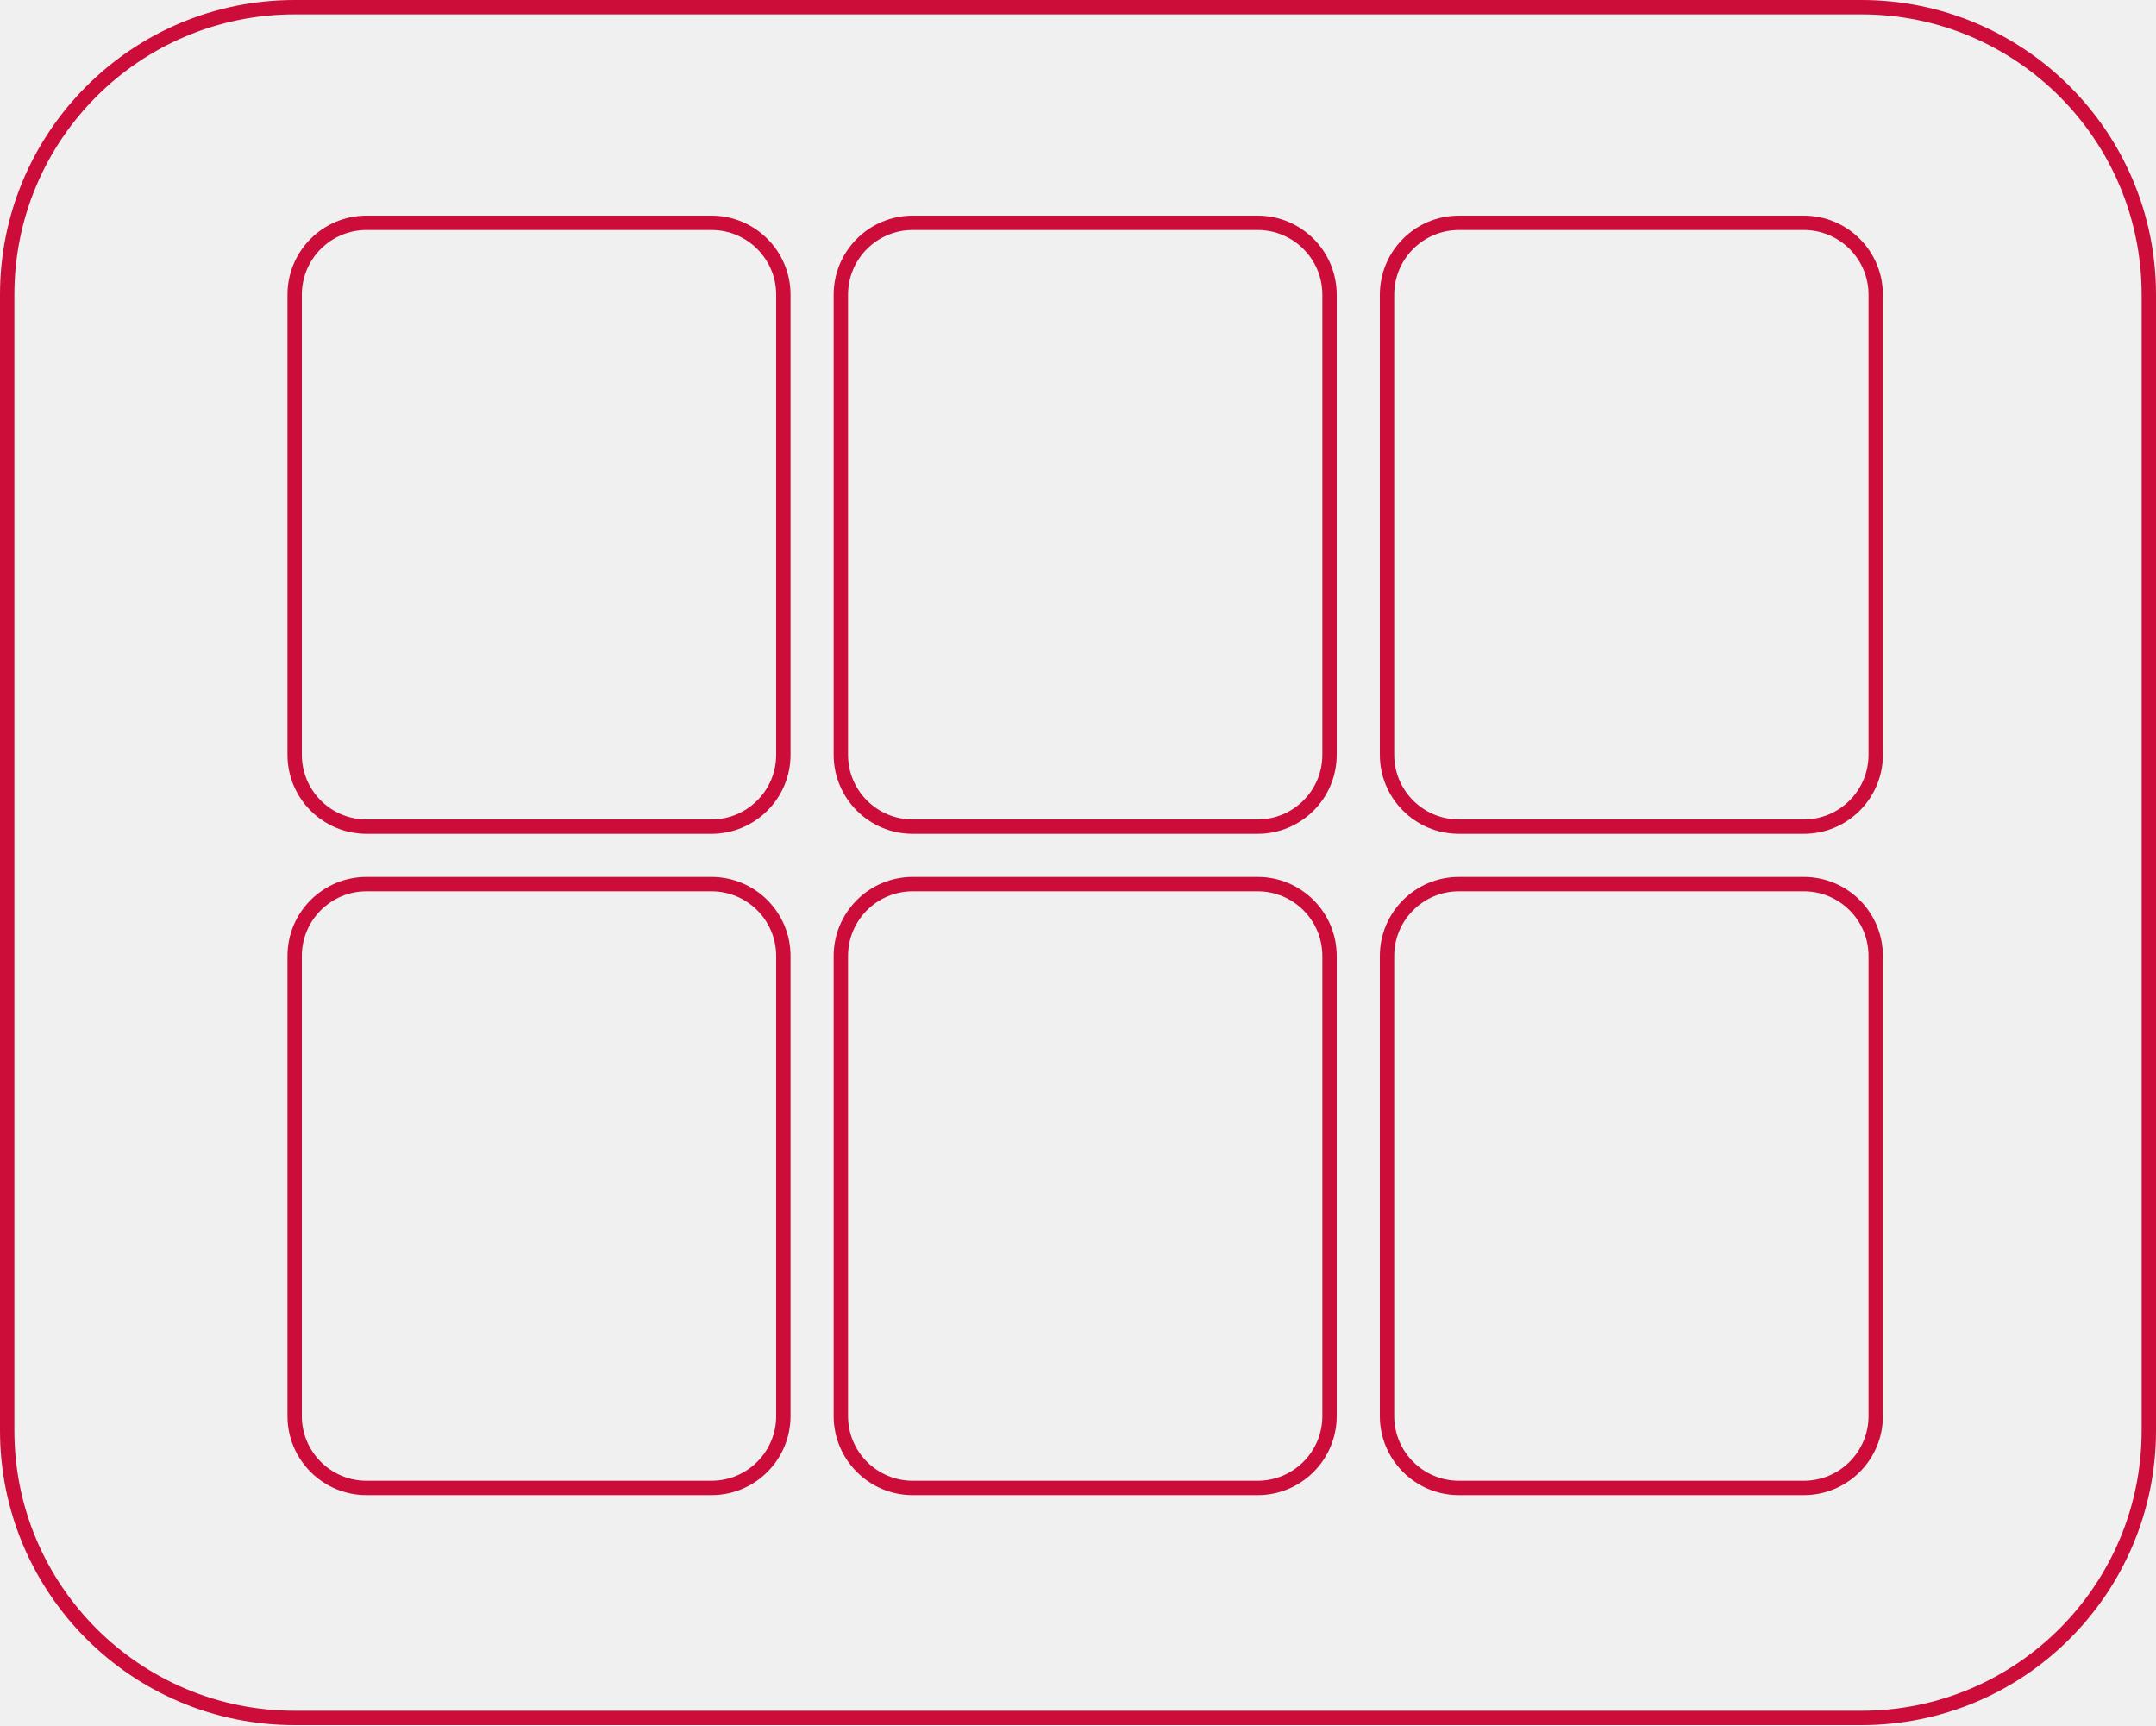
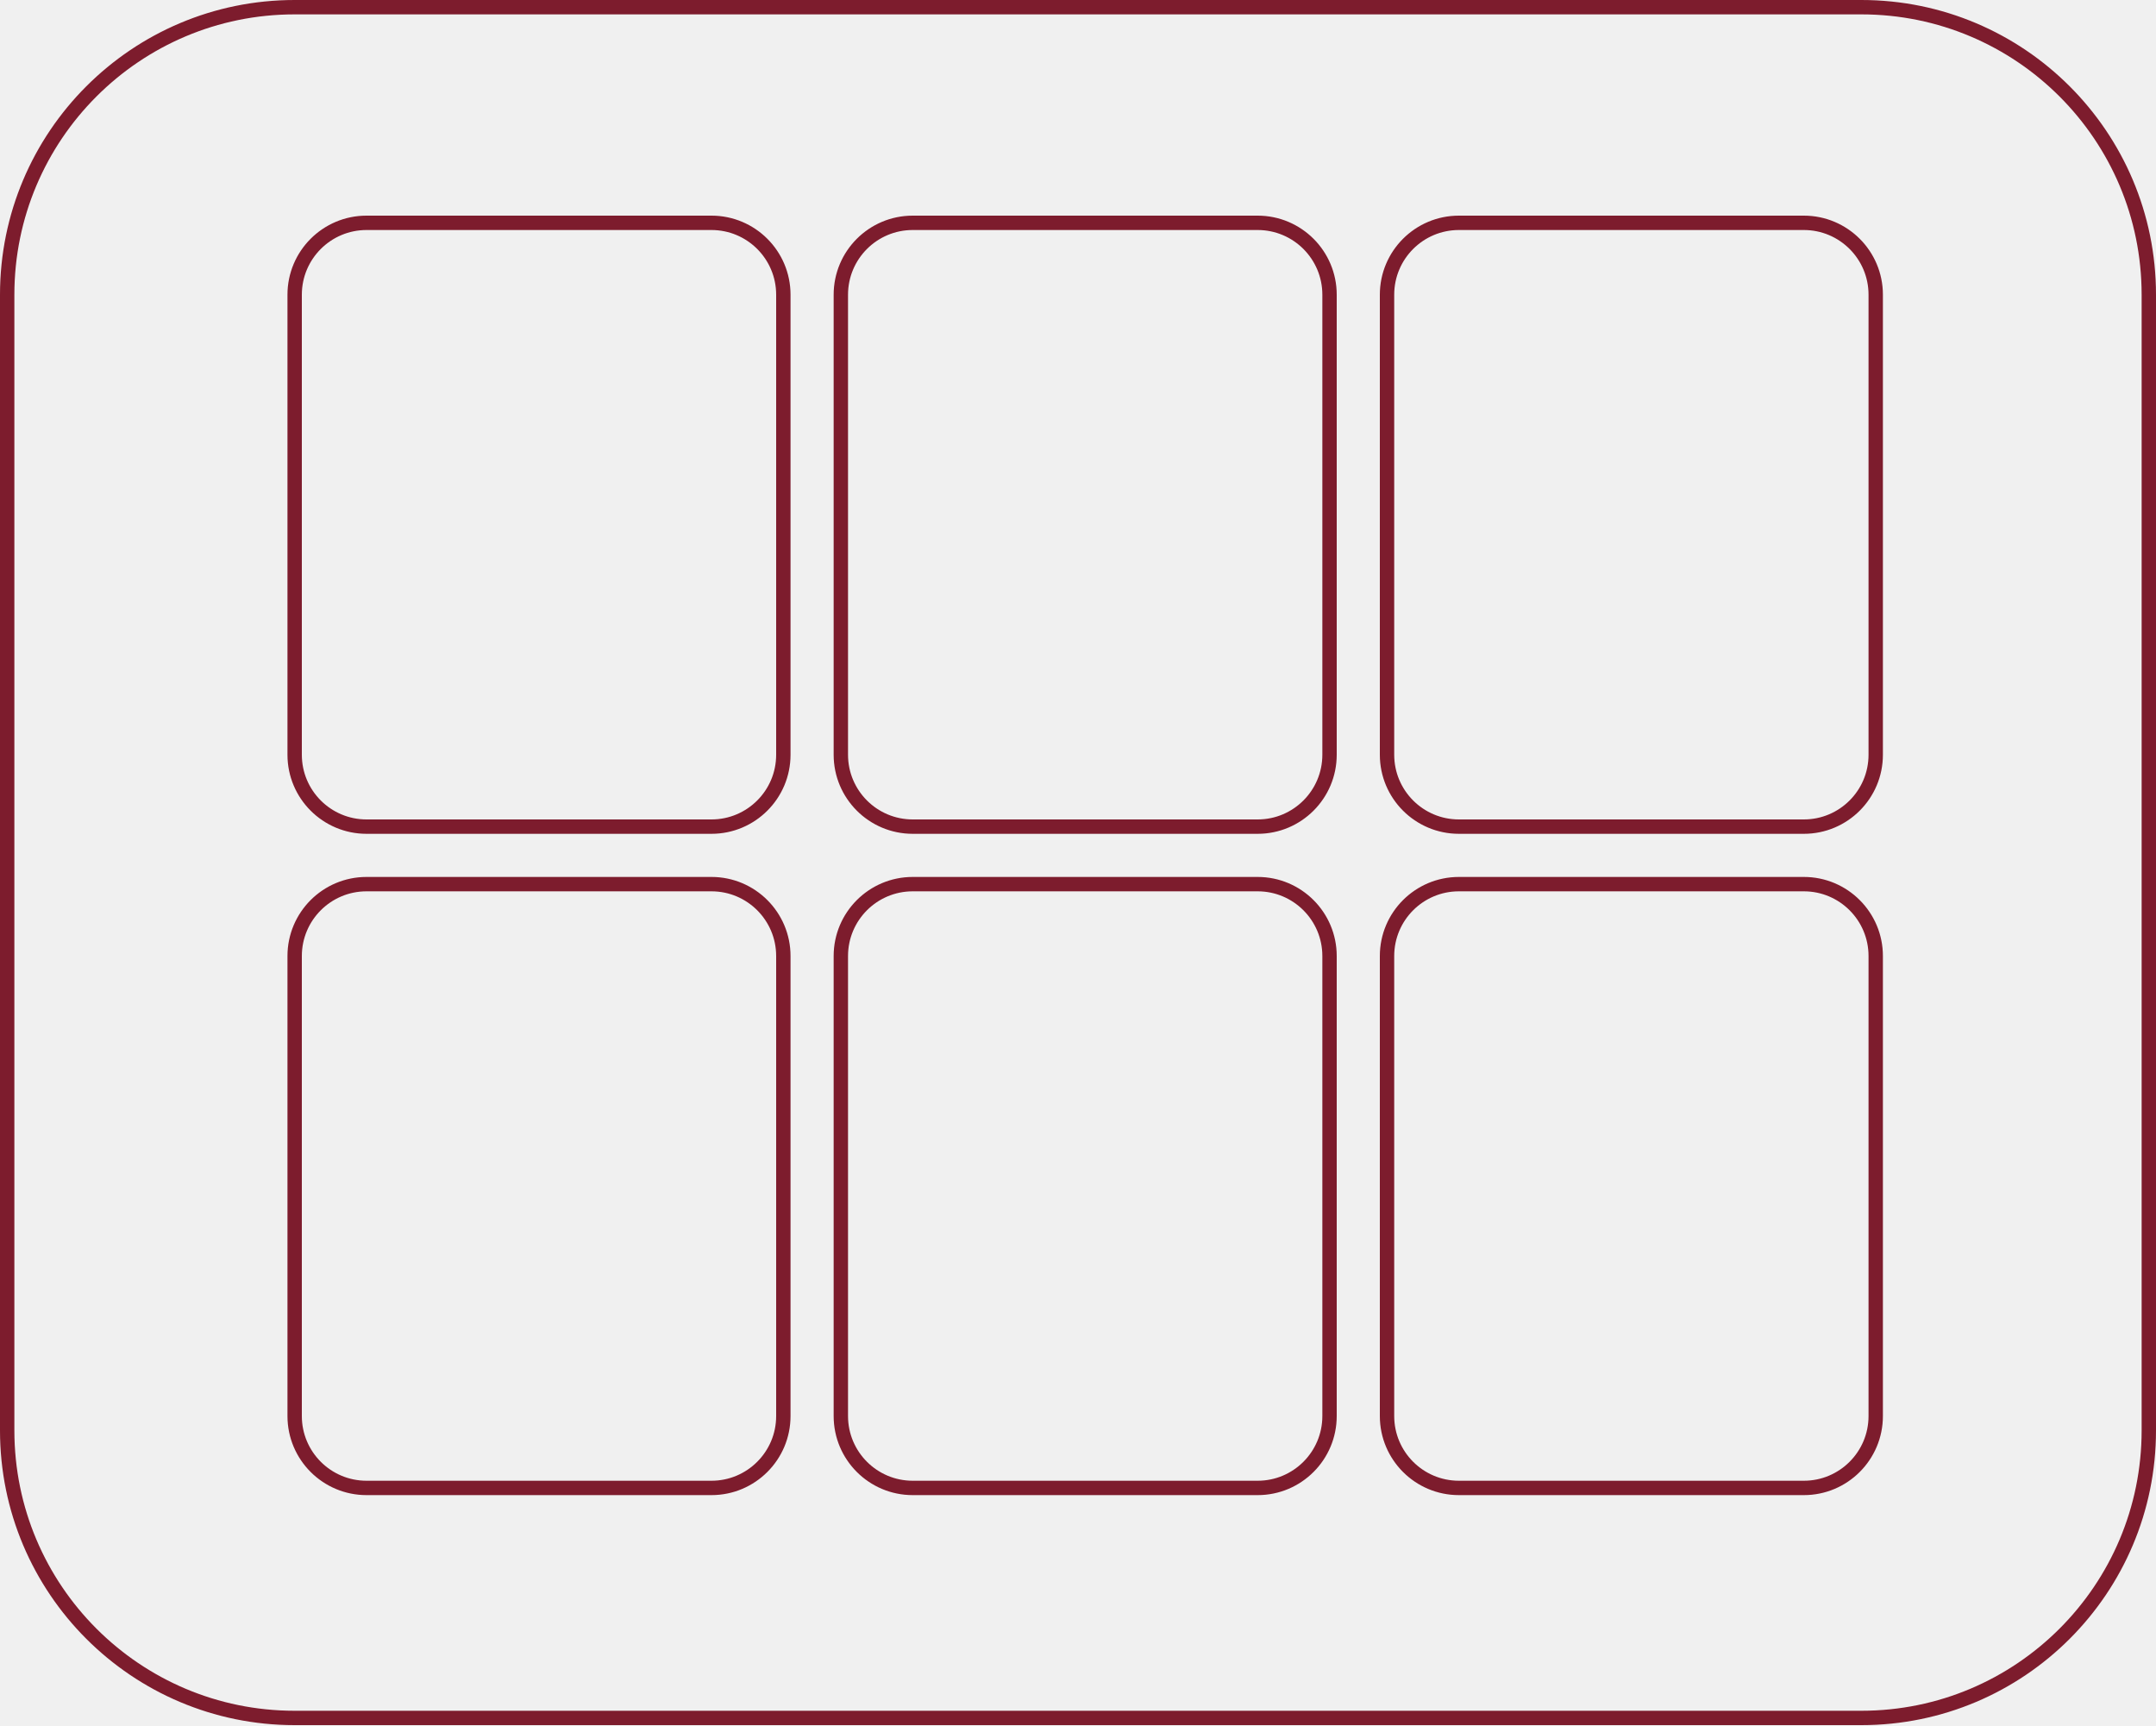
<svg xmlns="http://www.w3.org/2000/svg" width="150" height="120" viewBox="0 0 150 120" fill="none">
  <g clip-path="url(#clip0_825_612)">
-     <path d="M129.5 0.5H20.5C9.454 0.5 0.5 9.454 0.5 20.5V99.5C0.5 110.546 9.454 119.5 20.5 119.5H129.5C140.546 119.5 149.5 110.546 149.5 99.5V20.5C149.5 9.454 140.546 0.5 129.5 0.5Z" stroke="#CC0D39" />
-     <path d="M49.5 61.5H25.5C22.739 61.5 20.5 63.739 20.5 66.5V98.5C20.5 101.261 22.739 103.5 25.5 103.5H49.5C52.261 103.5 54.5 101.261 54.5 98.5V66.5C54.5 63.739 52.261 61.5 49.5 61.5Z" stroke="#CC0D39" />
-     <path d="M87.5 61.5H63.5C60.739 61.5 58.5 63.739 58.5 66.5V98.5C58.5 101.261 60.739 103.5 63.5 103.5H87.5C90.261 103.5 92.5 101.261 92.5 98.5V66.5C92.5 63.739 90.261 61.5 87.5 61.5Z" stroke="#CC0D39" />
-     <path d="M125.5 61.5H101.5C98.739 61.5 96.5 63.739 96.5 66.5V98.5C96.5 101.261 98.739 103.5 101.5 103.5H125.5C128.261 103.5 130.5 101.261 130.5 98.5V66.5C130.5 63.739 128.261 61.5 125.5 61.5Z" stroke="#CC0D39" />
-     <path d="M49.5 15.5H25.5C22.739 15.5 20.5 17.739 20.5 20.5V52.5C20.5 55.261 22.739 57.5 25.5 57.5H49.5C52.261 57.5 54.5 55.261 54.5 52.5V20.5C54.5 17.739 52.261 15.5 49.5 15.5Z" stroke="#CC0D39" />
-     <path d="M87.5 15.5H63.5C60.739 15.5 58.5 17.739 58.5 20.5V52.5C58.5 55.261 60.739 57.5 63.5 57.5H87.5C90.261 57.5 92.5 55.261 92.5 52.5V20.5C92.5 17.739 90.261 15.5 87.5 15.5Z" stroke="#CC0D39" />
-     <path d="M125.5 15.5H101.5C98.739 15.5 96.5 17.739 96.5 20.5V52.5C96.5 55.261 98.739 57.5 101.5 57.5H125.5C128.261 57.5 130.5 55.261 130.5 52.5V20.5C130.5 17.739 128.261 15.5 125.5 15.5Z" stroke="#CC0D39" />
+     <path d="M129.5 0.5H20.5C9.454 0.5 0.5 9.454 0.5 20.5V99.5C0.5 110.546 9.454 119.5 20.5 119.5H129.5C140.546 119.5 149.5 110.546 149.5 99.5V20.5C149.5 9.454 140.546 0.5 129.5 0.5Z" stroke="#7D1C2D" />
+     <path d="M49.5 61.5H25.5C22.739 61.5 20.5 63.739 20.5 66.5V98.5C20.5 101.261 22.739 103.5 25.5 103.5H49.5C52.261 103.5 54.5 101.261 54.5 98.5V66.5C54.5 63.739 52.261 61.5 49.5 61.5Z" stroke="#7D1C2D" />
+     <path d="M87.5 61.5H63.5C60.739 61.5 58.5 63.739 58.5 66.5V98.5C58.5 101.261 60.739 103.5 63.5 103.5H87.5C90.261 103.5 92.5 101.261 92.5 98.5V66.5C92.5 63.739 90.261 61.5 87.5 61.5Z" stroke="#7D1C2D" />
+     <path d="M125.5 61.5H101.5C98.739 61.5 96.5 63.739 96.5 66.5V98.5C96.5 101.261 98.739 103.5 101.5 103.5H125.5C128.261 103.5 130.5 101.261 130.5 98.5V66.5C130.5 63.739 128.261 61.5 125.5 61.5Z" stroke="#7D1C2D" />
+     <path d="M49.5 15.5H25.5C22.739 15.5 20.5 17.739 20.5 20.5V52.5C20.5 55.261 22.739 57.5 25.5 57.5H49.5C52.261 57.5 54.5 55.261 54.5 52.5V20.5C54.5 17.739 52.261 15.5 49.5 15.5Z" stroke="#7D1C2D" />
+     <path d="M87.5 15.5H63.5C60.739 15.5 58.5 17.739 58.5 20.5V52.5C58.5 55.261 60.739 57.5 63.5 57.5H87.5C90.261 57.5 92.5 55.261 92.5 52.5V20.5C92.5 17.739 90.261 15.5 87.5 15.5Z" stroke="#7D1C2D" />
+     <path d="M125.5 15.5H101.5C98.739 15.5 96.5 17.739 96.5 20.5V52.5C96.5 55.261 98.739 57.5 101.5 57.5H125.5C128.261 57.5 130.5 55.261 130.5 52.5V20.5C130.5 17.739 128.261 15.5 125.5 15.5Z" stroke="#7D1C2D" />
  </g>
  <defs>
    <clipPath id="clip0_825_612">
      <rect width="150" height="120" fill="white" />
    </clipPath>
  </defs>
</svg>
